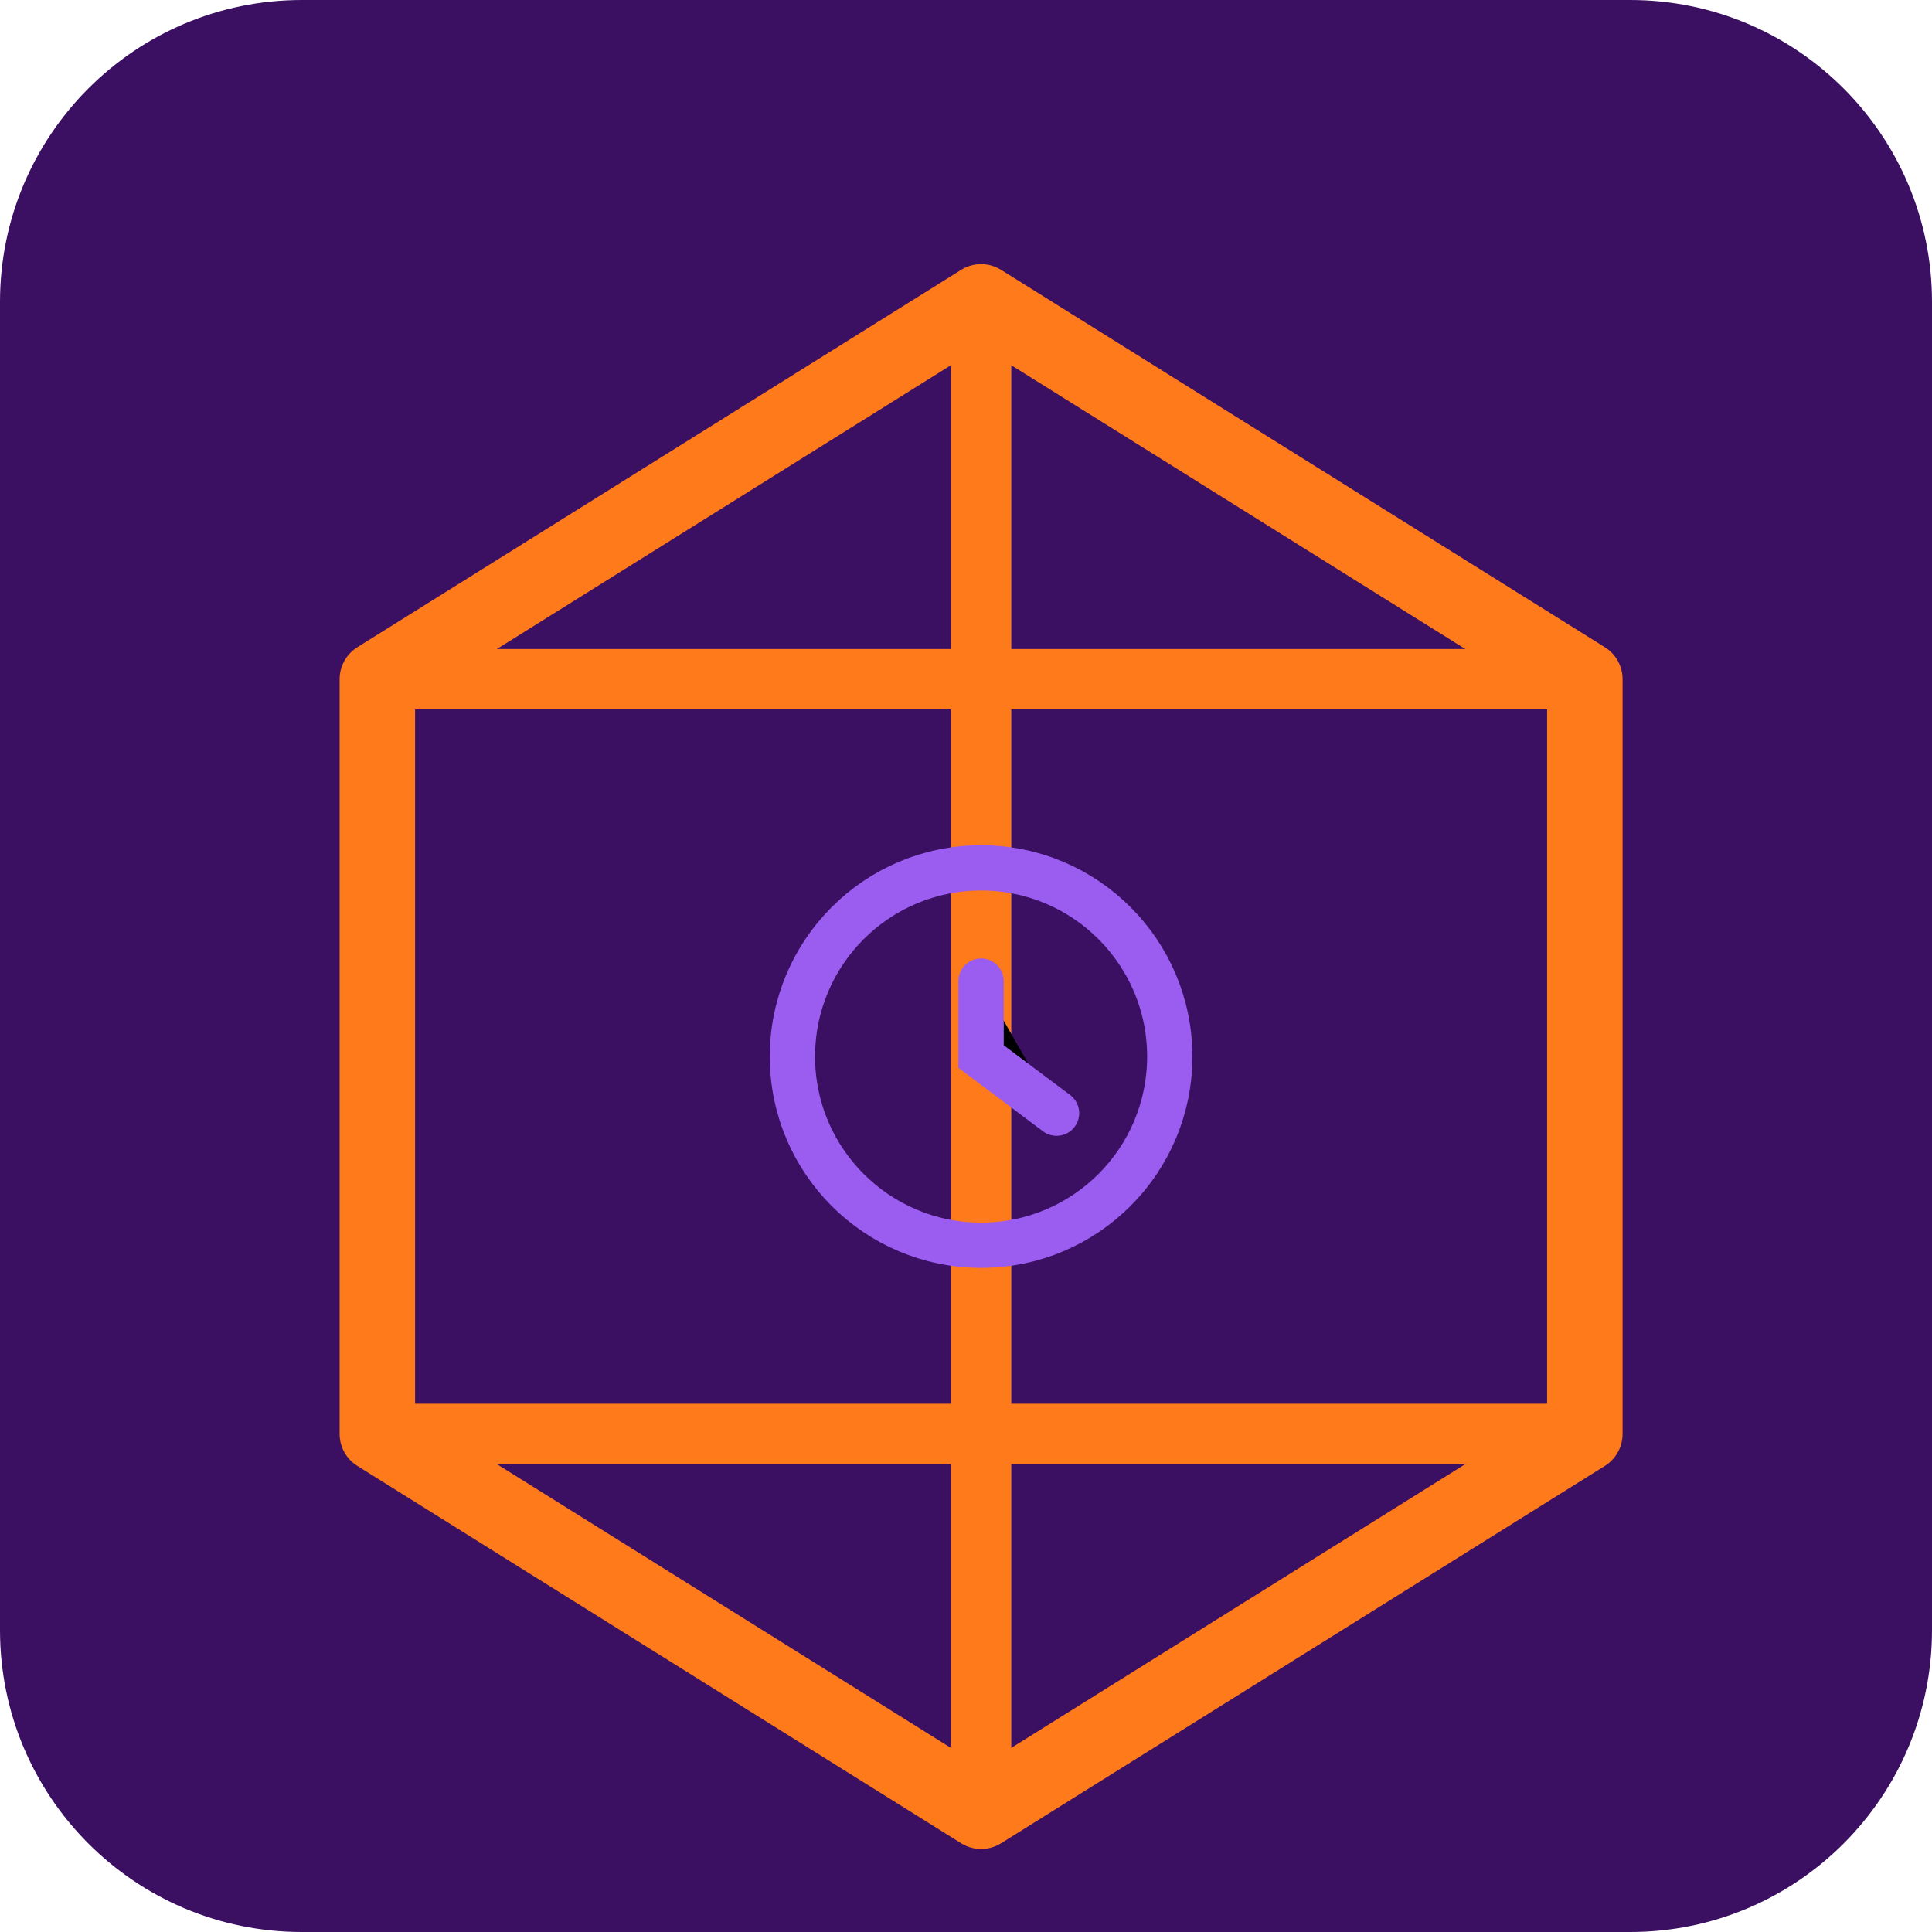
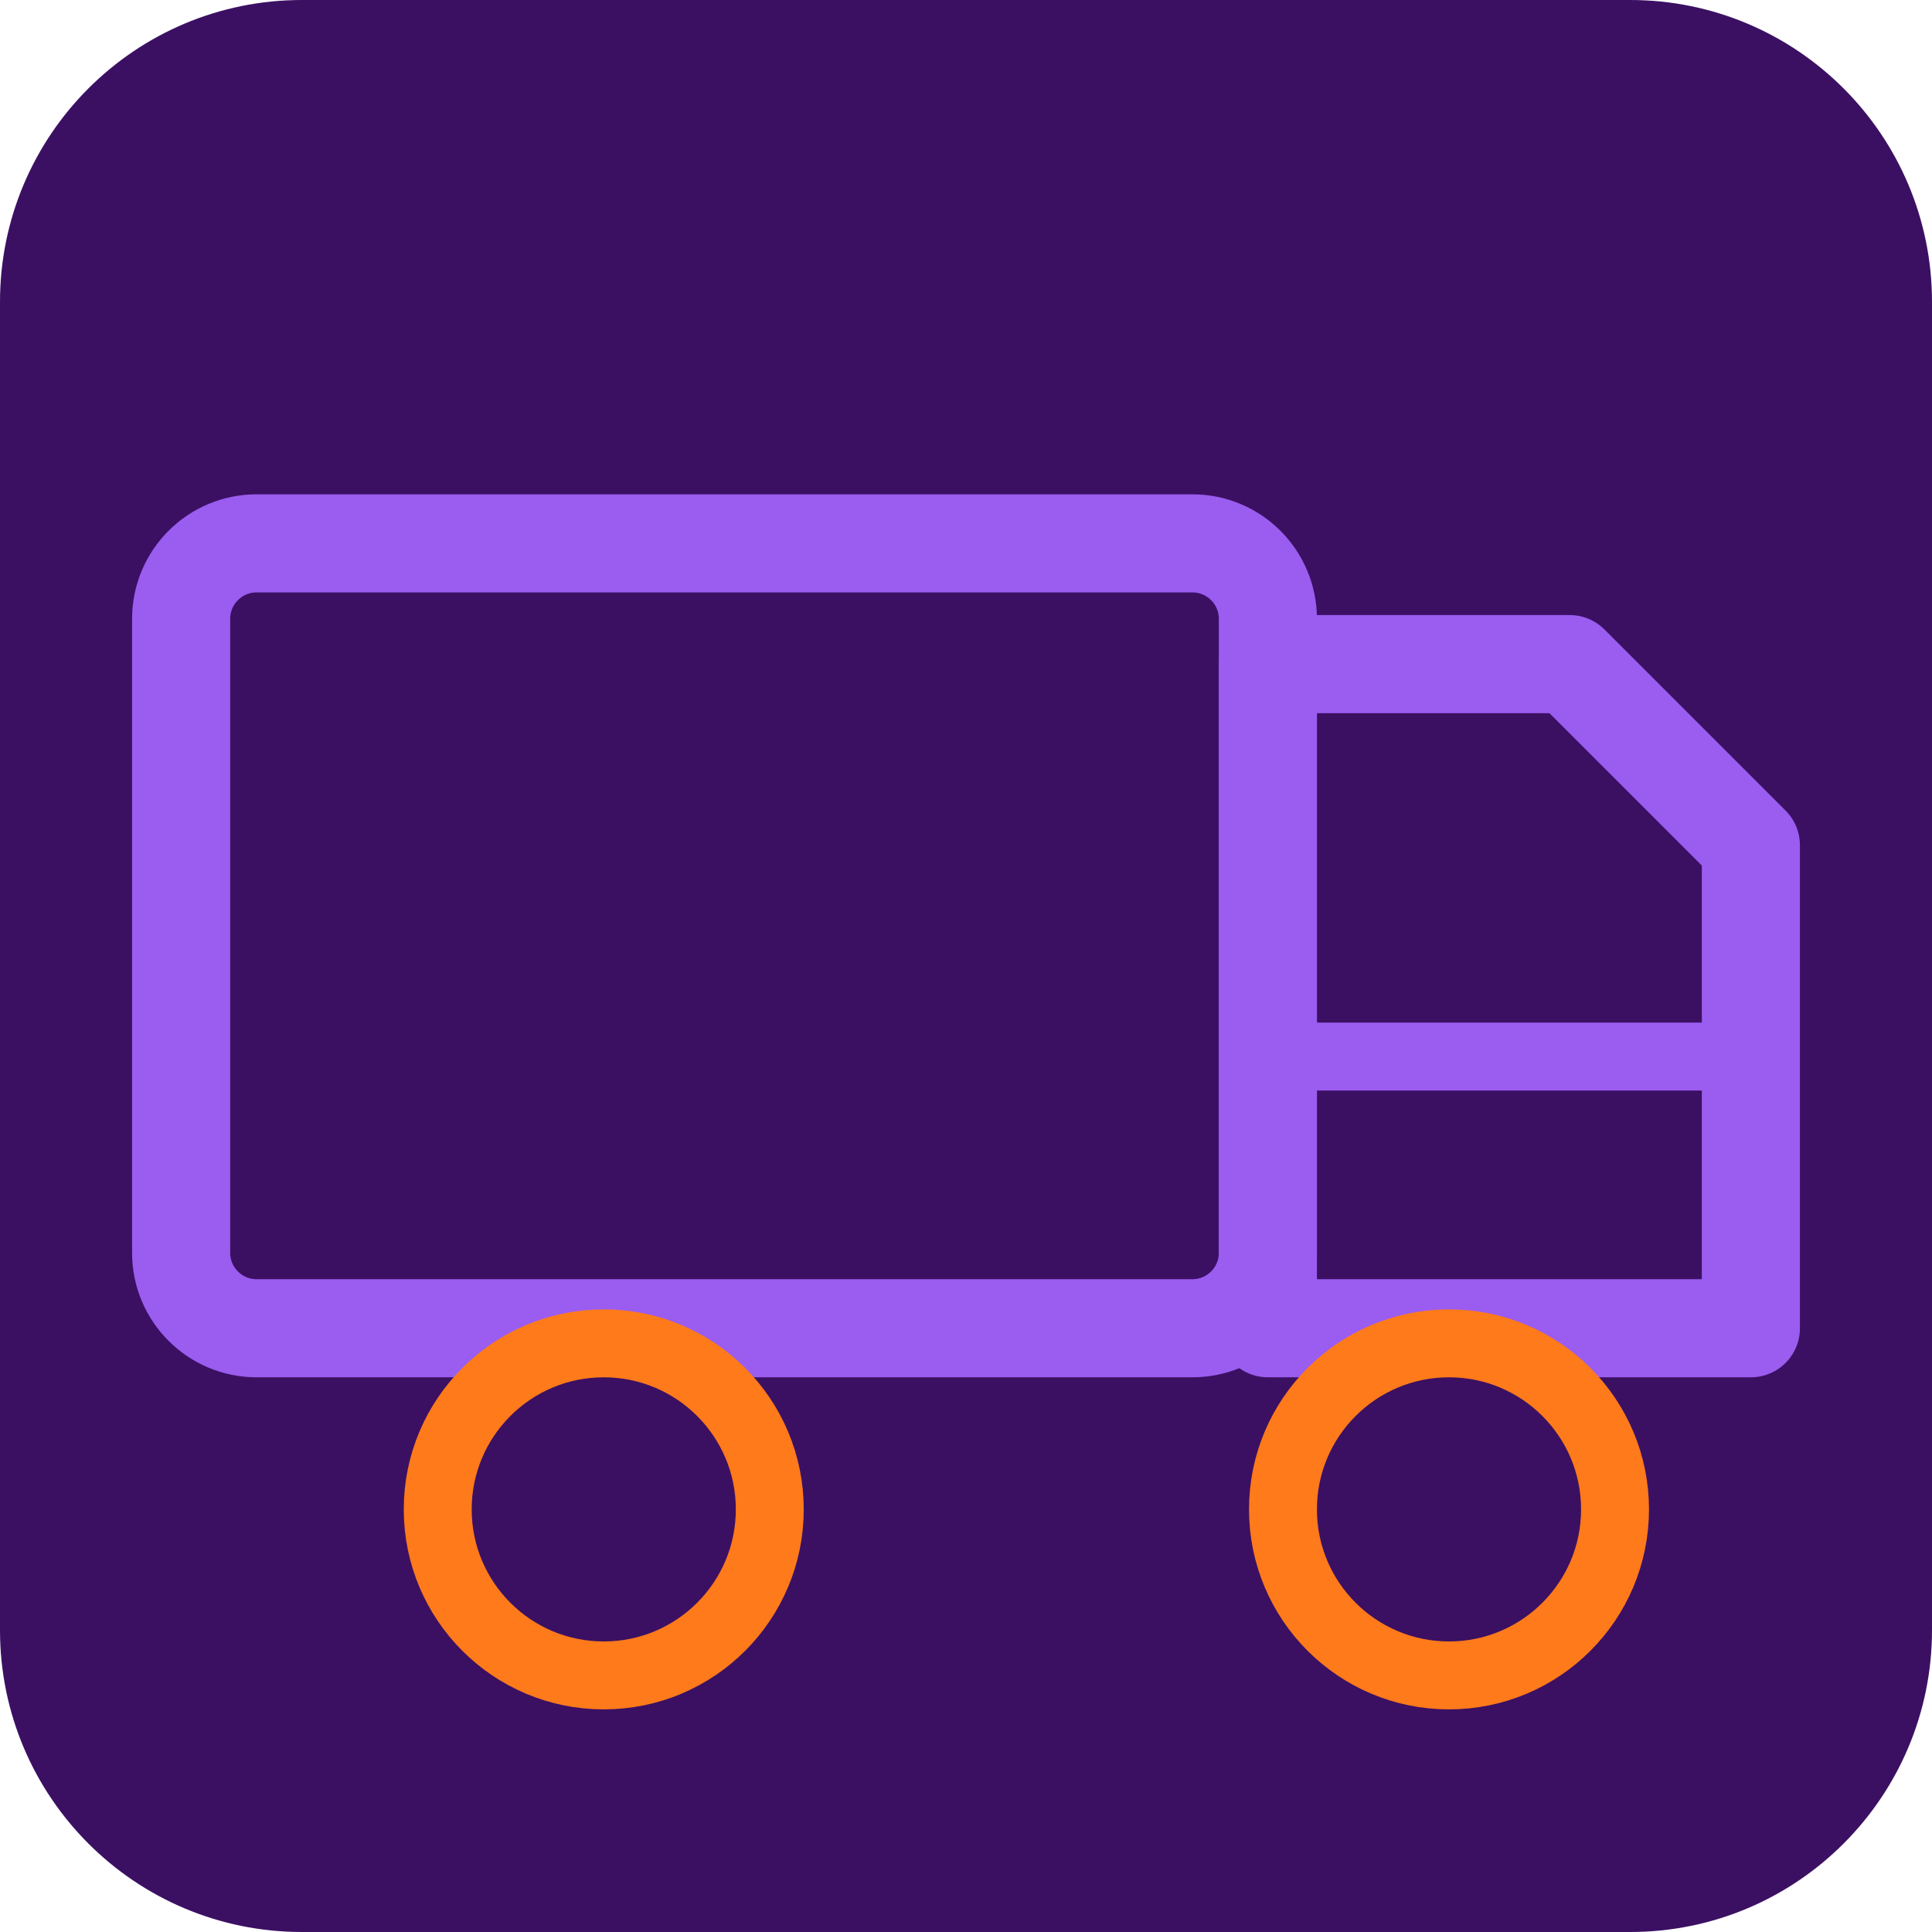
<svg xmlns="http://www.w3.org/2000/svg" width="512" height="512" viewBox="0 0 512 512">
  <rect width="512" height="512" rx="80" fill="#3B1063" />
-   <polygon points="260 80 420 180 420 380 260 480 100 380 100 180" fill="none" stroke="#FF7A1A" stroke-width="20" stroke-linejoin="round" />
-   <line x1="260" y1="80" x2="260" y2="480" stroke="#FF7A1A" stroke-width="16" />
-   <line x1="100" y1="180" x2="420" y2="180" stroke="#FF7A1A" stroke-width="16" />
-   <line x1="100" y1="380" x2="420" y2="380" stroke="#FF7A1A" stroke-width="16" />
-   <circle cx="260" cy="280" r="50" fill="none" stroke="#9B5CF0" stroke-width="12" />
-   <polyline points="260 260 260 280 280 295" stroke="#9B5CF0" stroke-width="12" stroke-linecap="round" />
+   <rect x="48" y="144" width="288" height="208" rx="20" fill="none" stroke="#9B5CF0" stroke-width="26" />
+   <polygon points="336,176 416,176 464,224 464,352 336,352 336,176" fill="none" stroke="#9B5CF0" stroke-width="26" stroke-linejoin="round" />
+   <line x1="336" y1="280" x2="464" y2="280" stroke="#9B5CF0" stroke-width="18" />
+   <circle cx="160" cy="400" r="44" fill="#3B1063" stroke="#FF7A1A" stroke-width="18" />
+   <circle cx="384" cy="400" r="44" fill="#3B1063" stroke="#FF7A1A" stroke-width="18" />
</svg>
